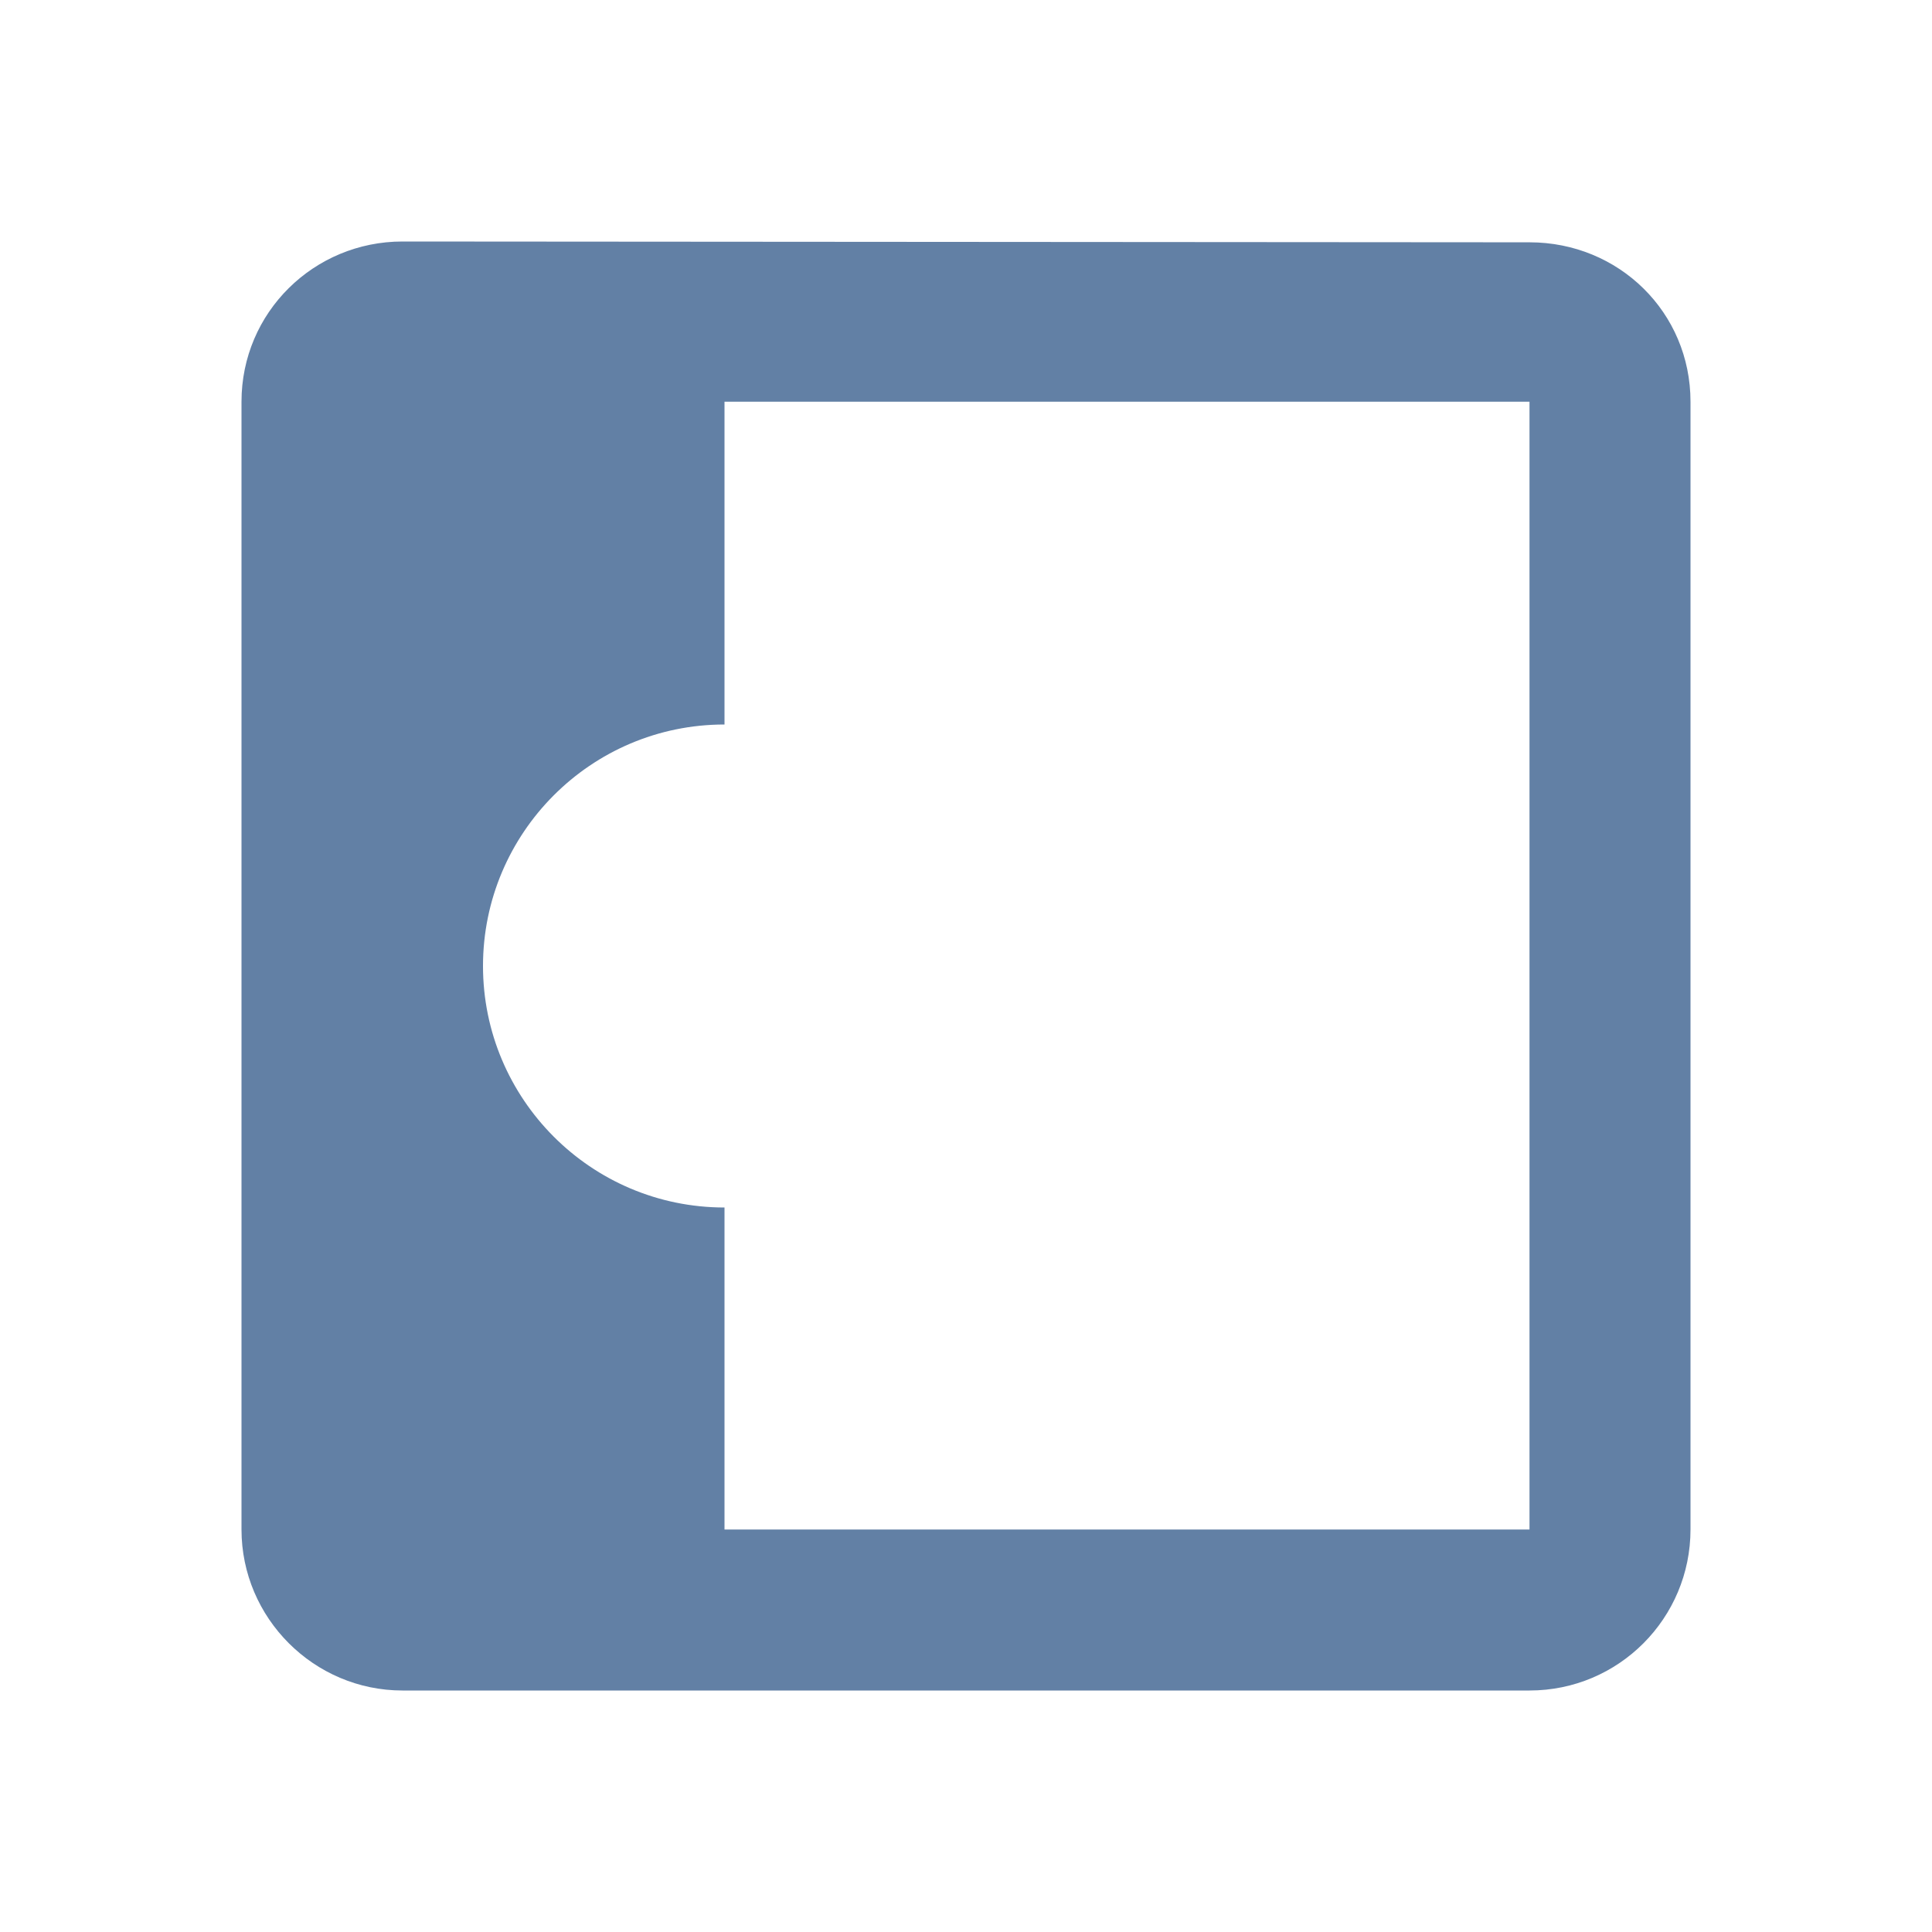
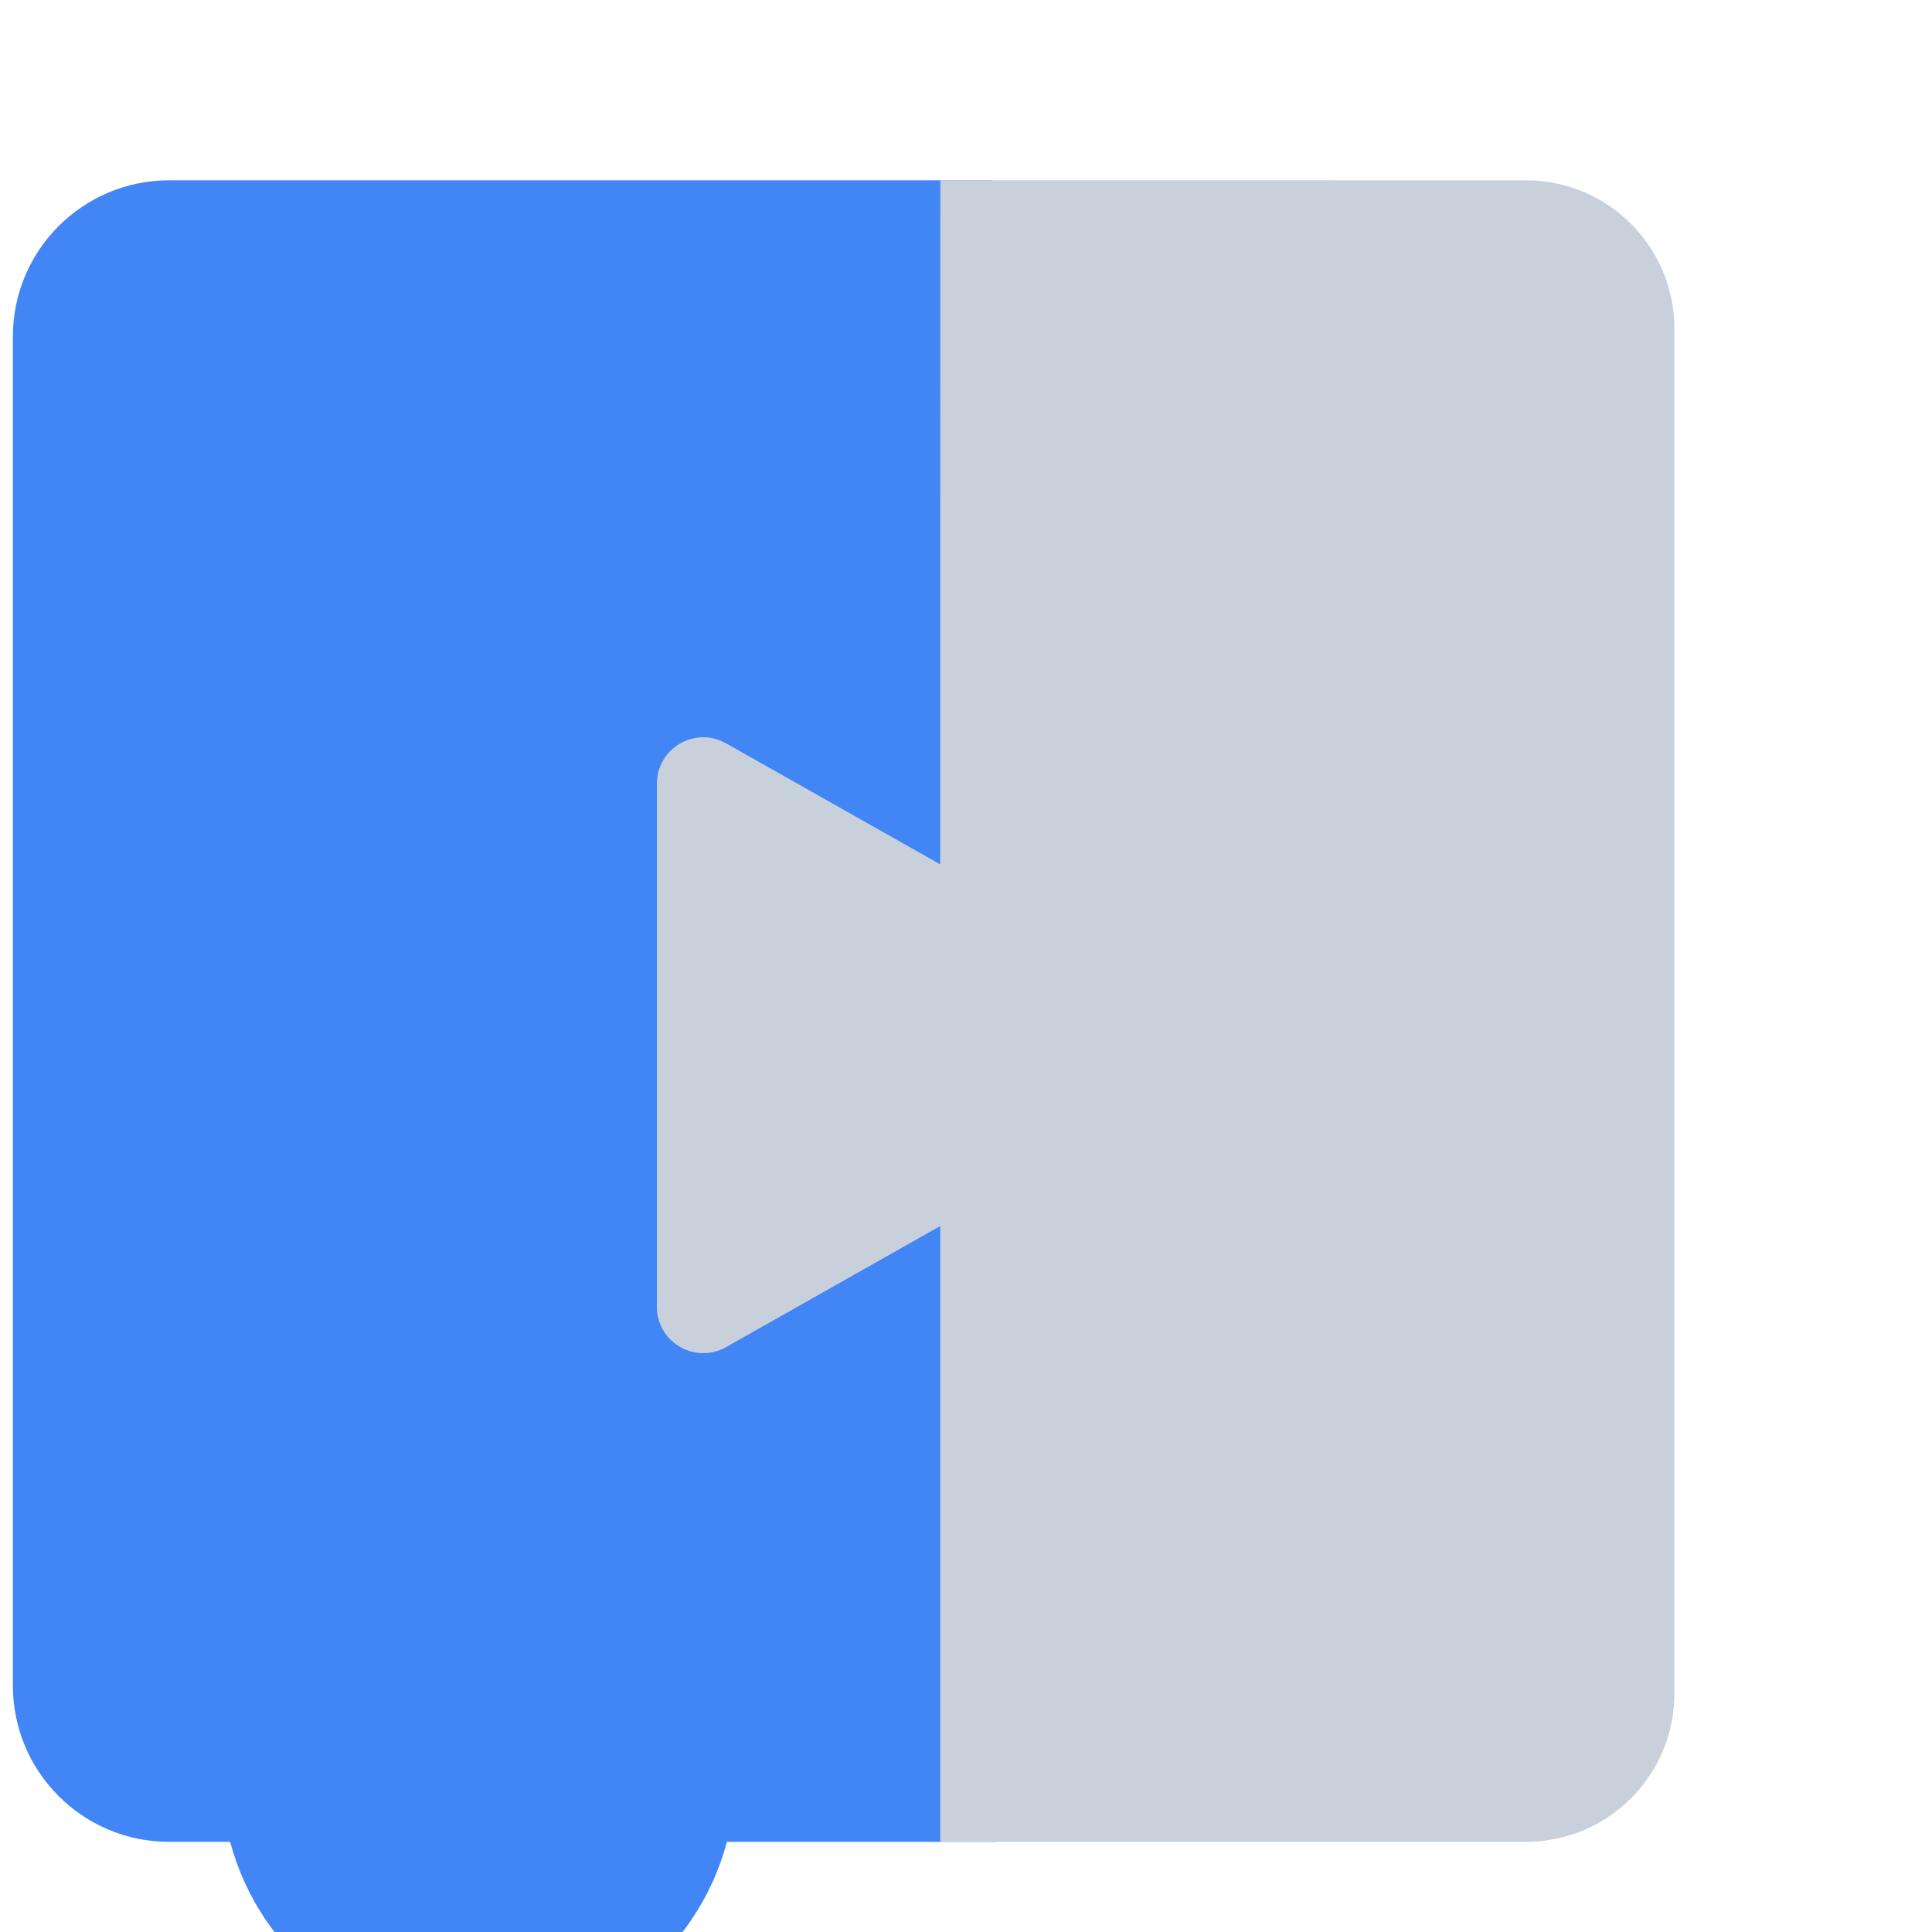
- <svg xmlns="http://www.w3.org/2000/svg" width="24" height="24" viewBox="0 0 24 24">
-   <g transform="rotate(90) translate(0 -24)">
-     <path fill="rgb(98, 128, 165)" d="M19 3H4.99c-1.11 0-1.98.89-1.98 2L3 19c0 1.1.88 2 1.99 2H19c1.1 0 2-.9 2-2V5c0-1.11-.9-2-2-2zm0 12h-4c0 1.66-1.35 3-3 3s-3-1.34-3-3H4.99V5H19v10z" />
-     <path fill="none" d="M0 0h24v24H0V0z" />
+ <svg xmlns="http://www.w3.org/2000/svg" viewBox="0 0 150 150" version="1.1">
+   <g transform="translate(-7,-18)">
+     <path d="M 20.141,32 C 13.434,31.994 7.994,37.434 8,44.141 V 148.859 C 7.994,155.566 13.434,161.006 20.141,161 h 4.727 c 2.331,8.742 10.246,14.826 19.293,14.83 C 53.202,175.819 61.108,169.736 63.438,161 h 4.842 15.727 c 4.418,0 8,-3.582 8,-8 V 40 l -8,-8 z" style="fill:#4285f4" />
+     <path d="M 80.008,31.994 C 79.997,49.697 80,67.397 80,85.109 L 63.369,75.711 C 60.972,74.358 58.005,76.087 58,78.84 v 40.621 c 0.005,2.753 2.972,4.482 5.369,3.129 L 80,113.189 v 37.592 2.219 8 h 8 1.426 36.055 c 6.362,-2.6e-4 11.519,-5.158 11.52,-11.52 V 43.48 C 136.978,37.134 131.827,32 125.48,32 Z" style="fill:#c8d1db" />
  </g>
</svg>
